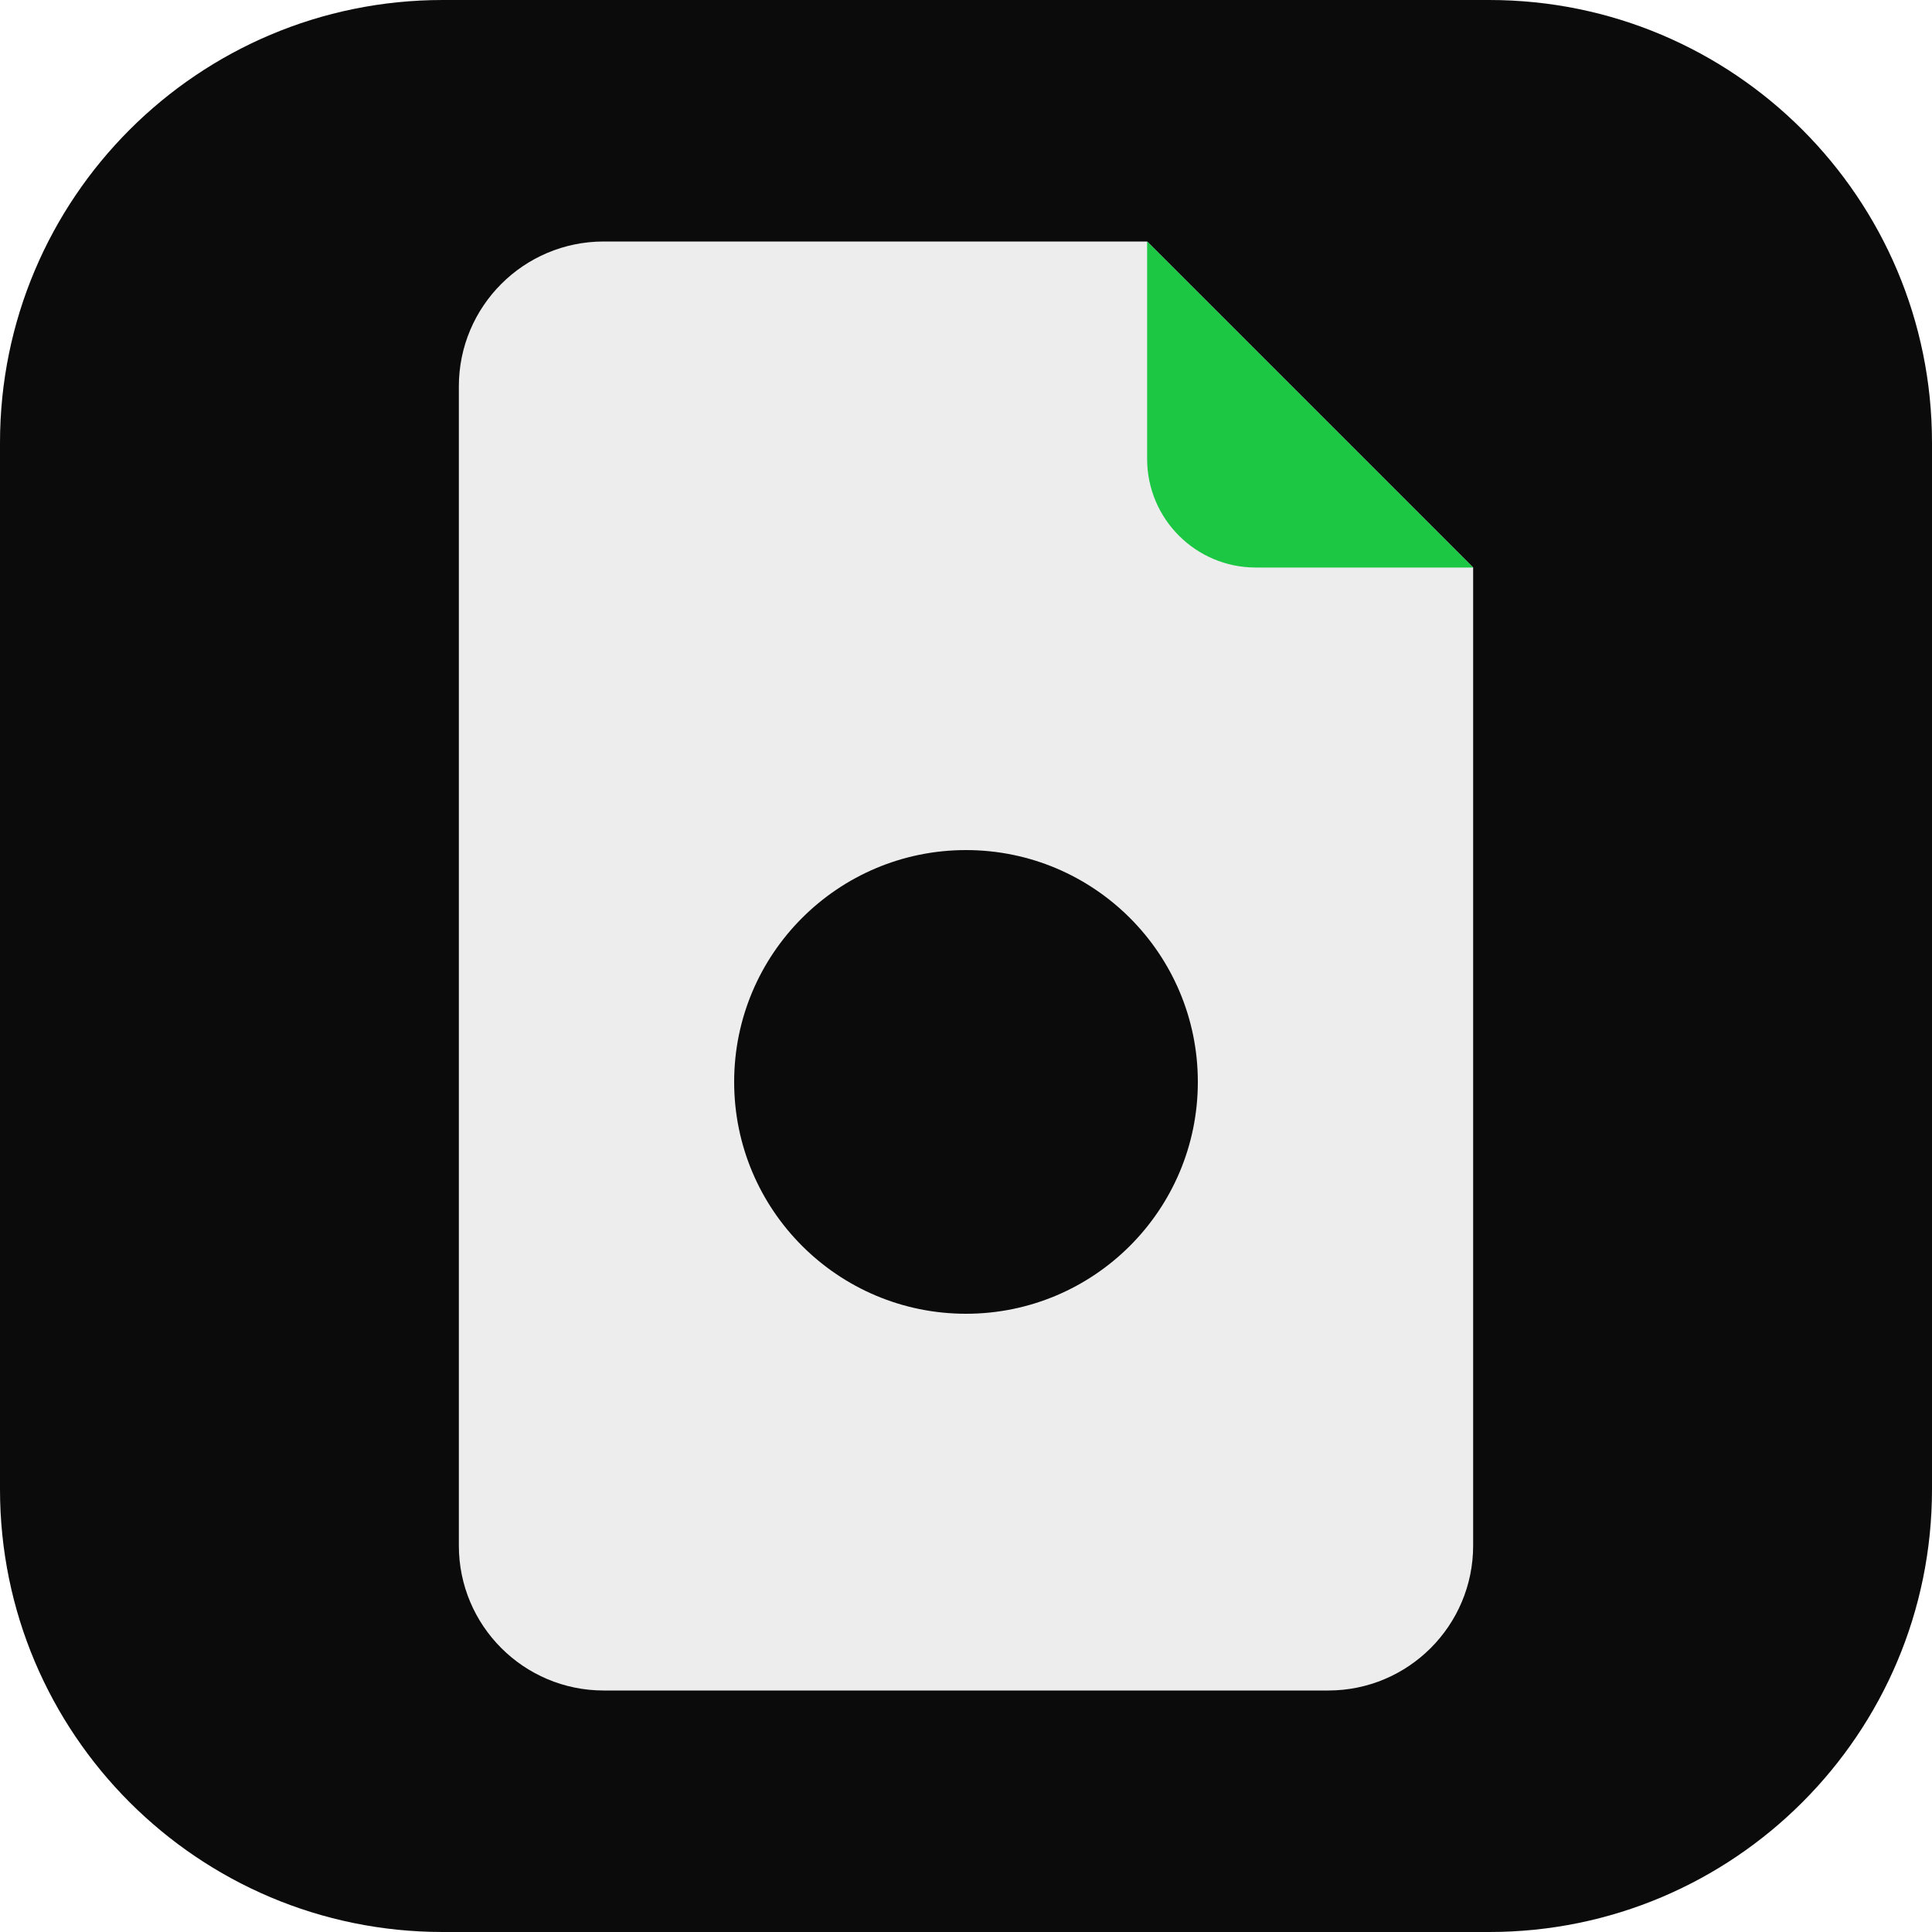
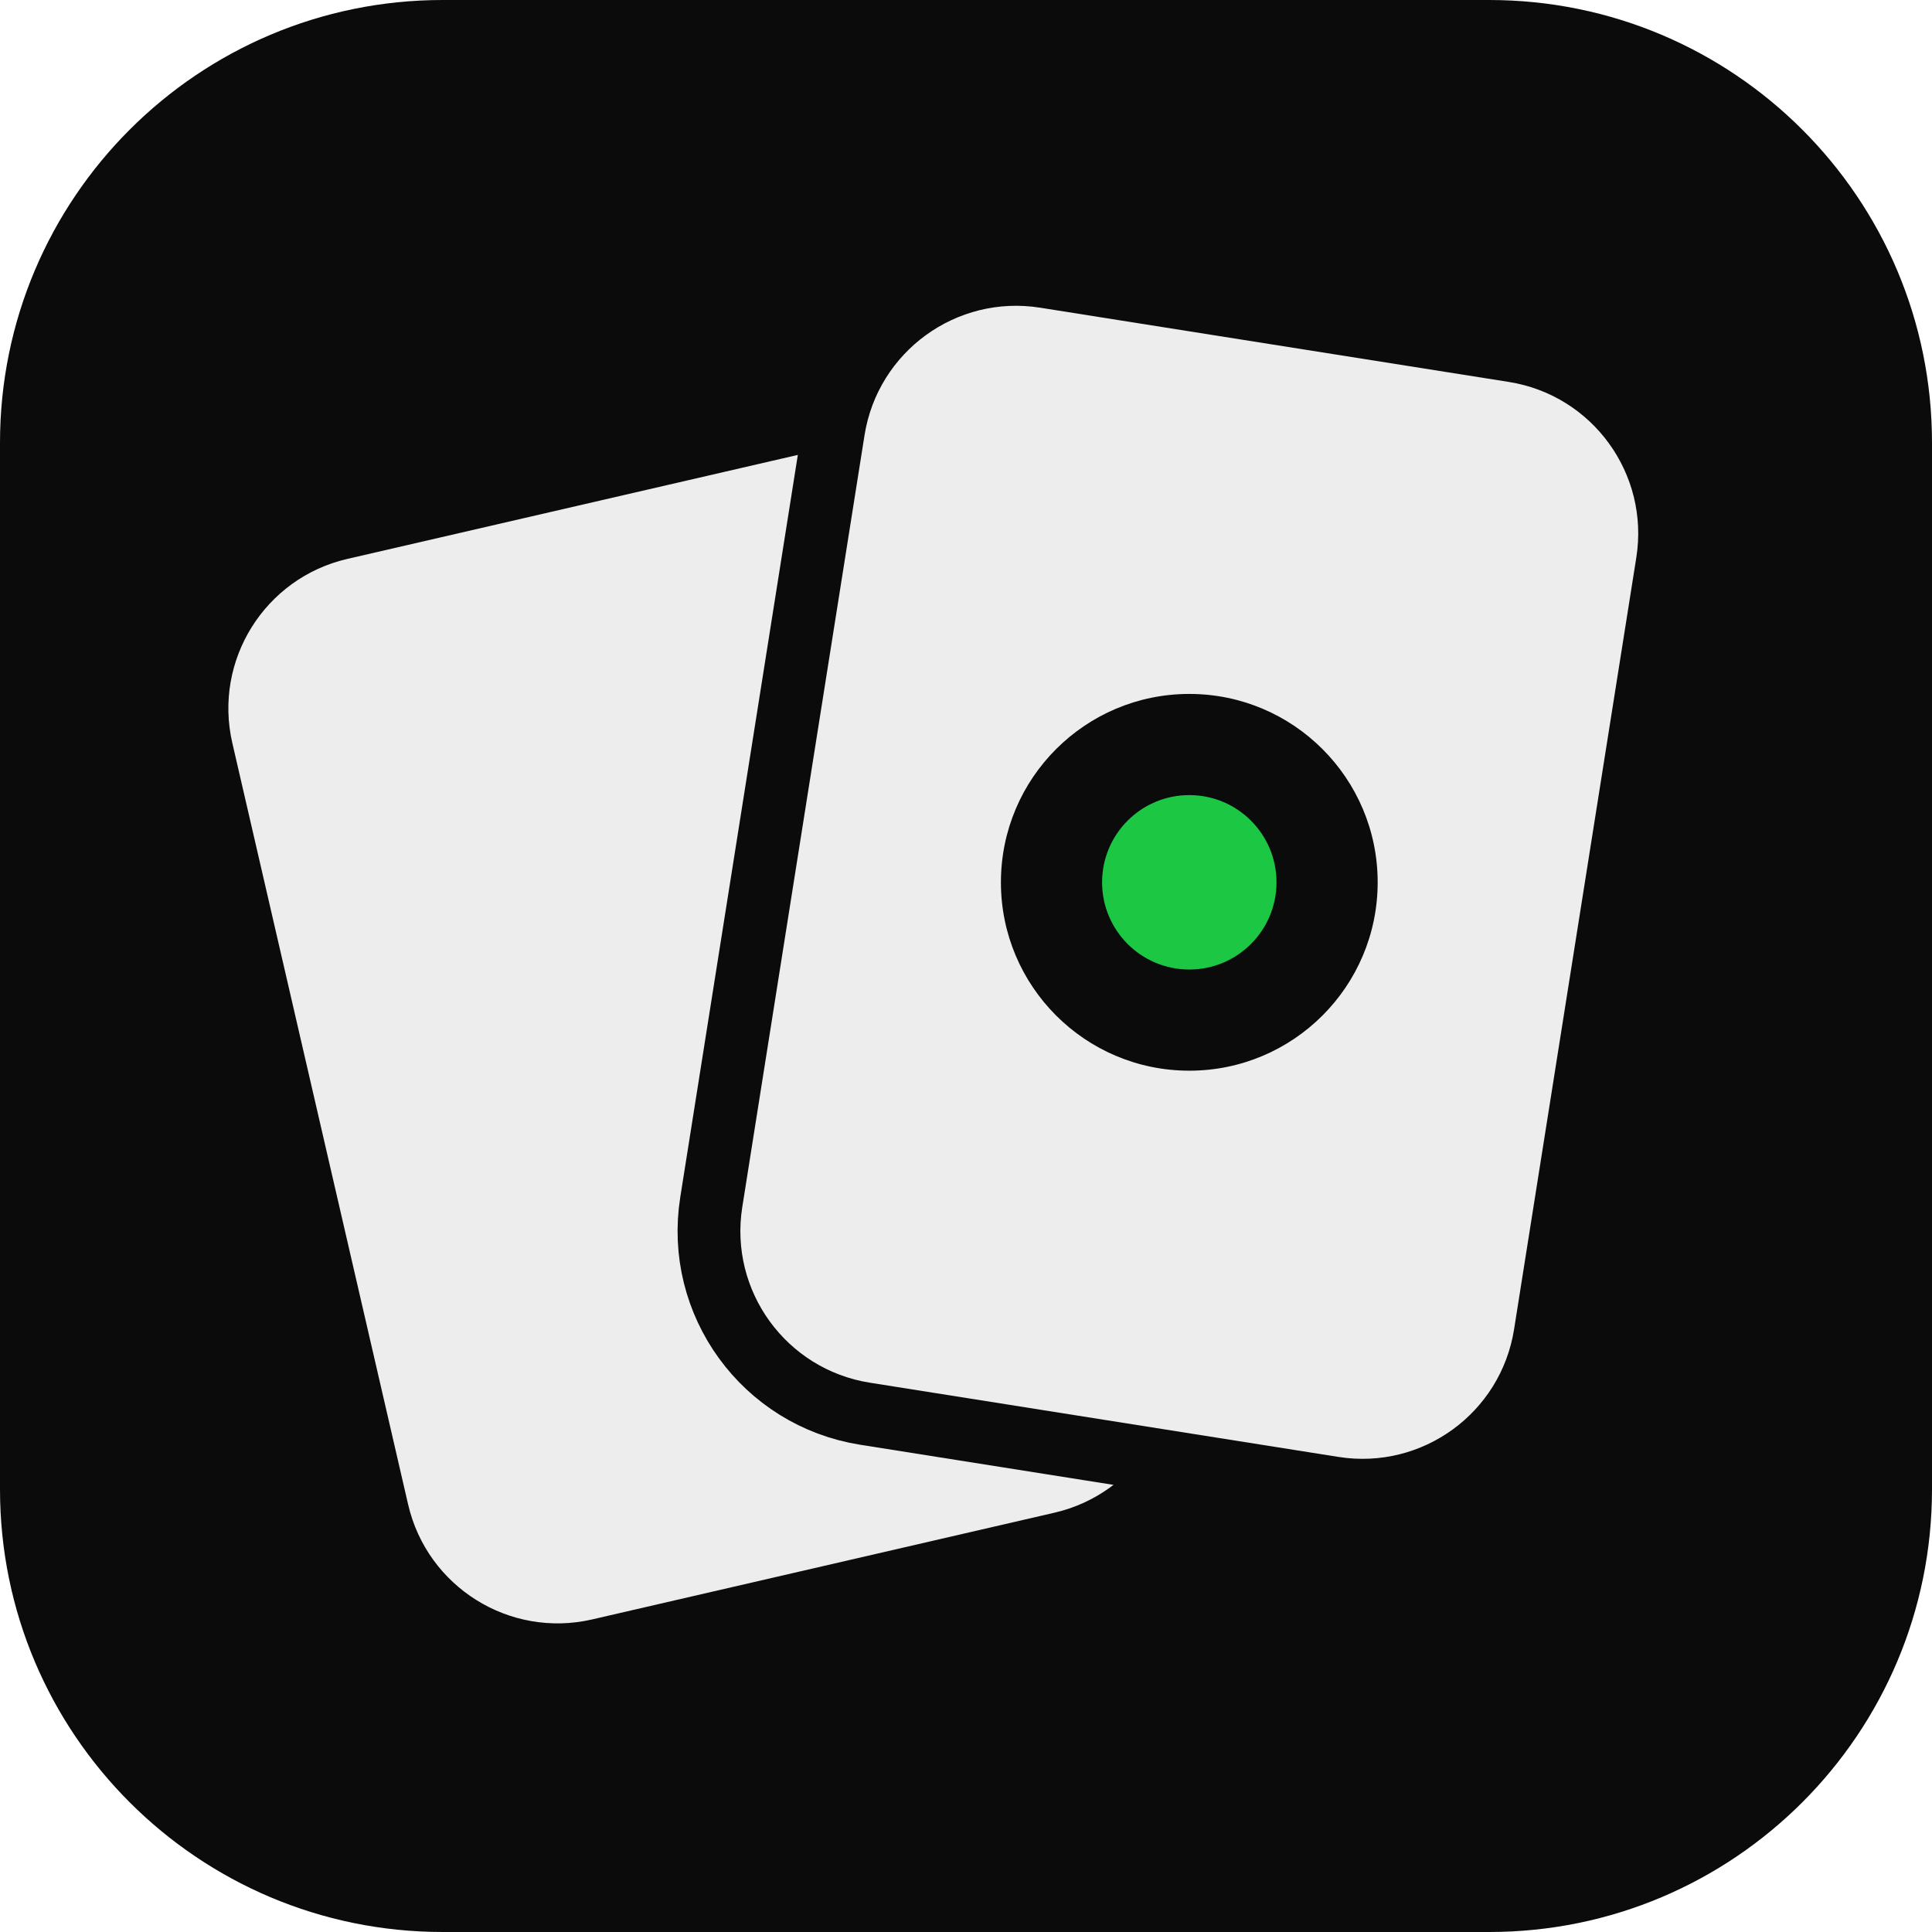
<svg xmlns="http://www.w3.org/2000/svg" viewBox="0 0 24 24">
  <rect width="24" height="24" rx="5.5" fill="#0b0b0b" />
-   <g transform="translate(1.2 1.2) scale(.9)">
-     <path fill="#ededed" fill-rule="evenodd" d="M7 2h7.5L19 6.5V20a2 2 0 0 1-2 2H7a2 2 0 0 1-2-2V4a2 2 0 0 1 2-2Zm1.8 11.6a3.2 3.2 0 1 0 6.4 0a3.2 3.2 0 1 0-6.4 0Z" />
-     <path fill="#1cc744" d="M14.5 2v3a1.5 1.5 0 0 0 1.5 1.5h3Z" />
+   <g transform="translate(1.6 1.6) scale(.8667)">
+     <rect x="2.6" y="5.2" width="11.2" height="15.6" rx="2.2" transform="rotate(-13 8.2 13)" fill="#ededed" />
+     <rect x="9.6" y="3" width="11.2" height="15.6" rx="2.2" transform="rotate(9 15.2 10.8)" fill="#ededed" stroke="#0b0b0b" stroke-width="1.8" paint-order="stroke" />
+     <circle cx="15.2" cy="10.8" r="2.7" fill="#0b0b0b" />
+     <circle cx="15.2" cy="10.8" r="1.25" fill="#1cc744" />
  </g>
</svg>
